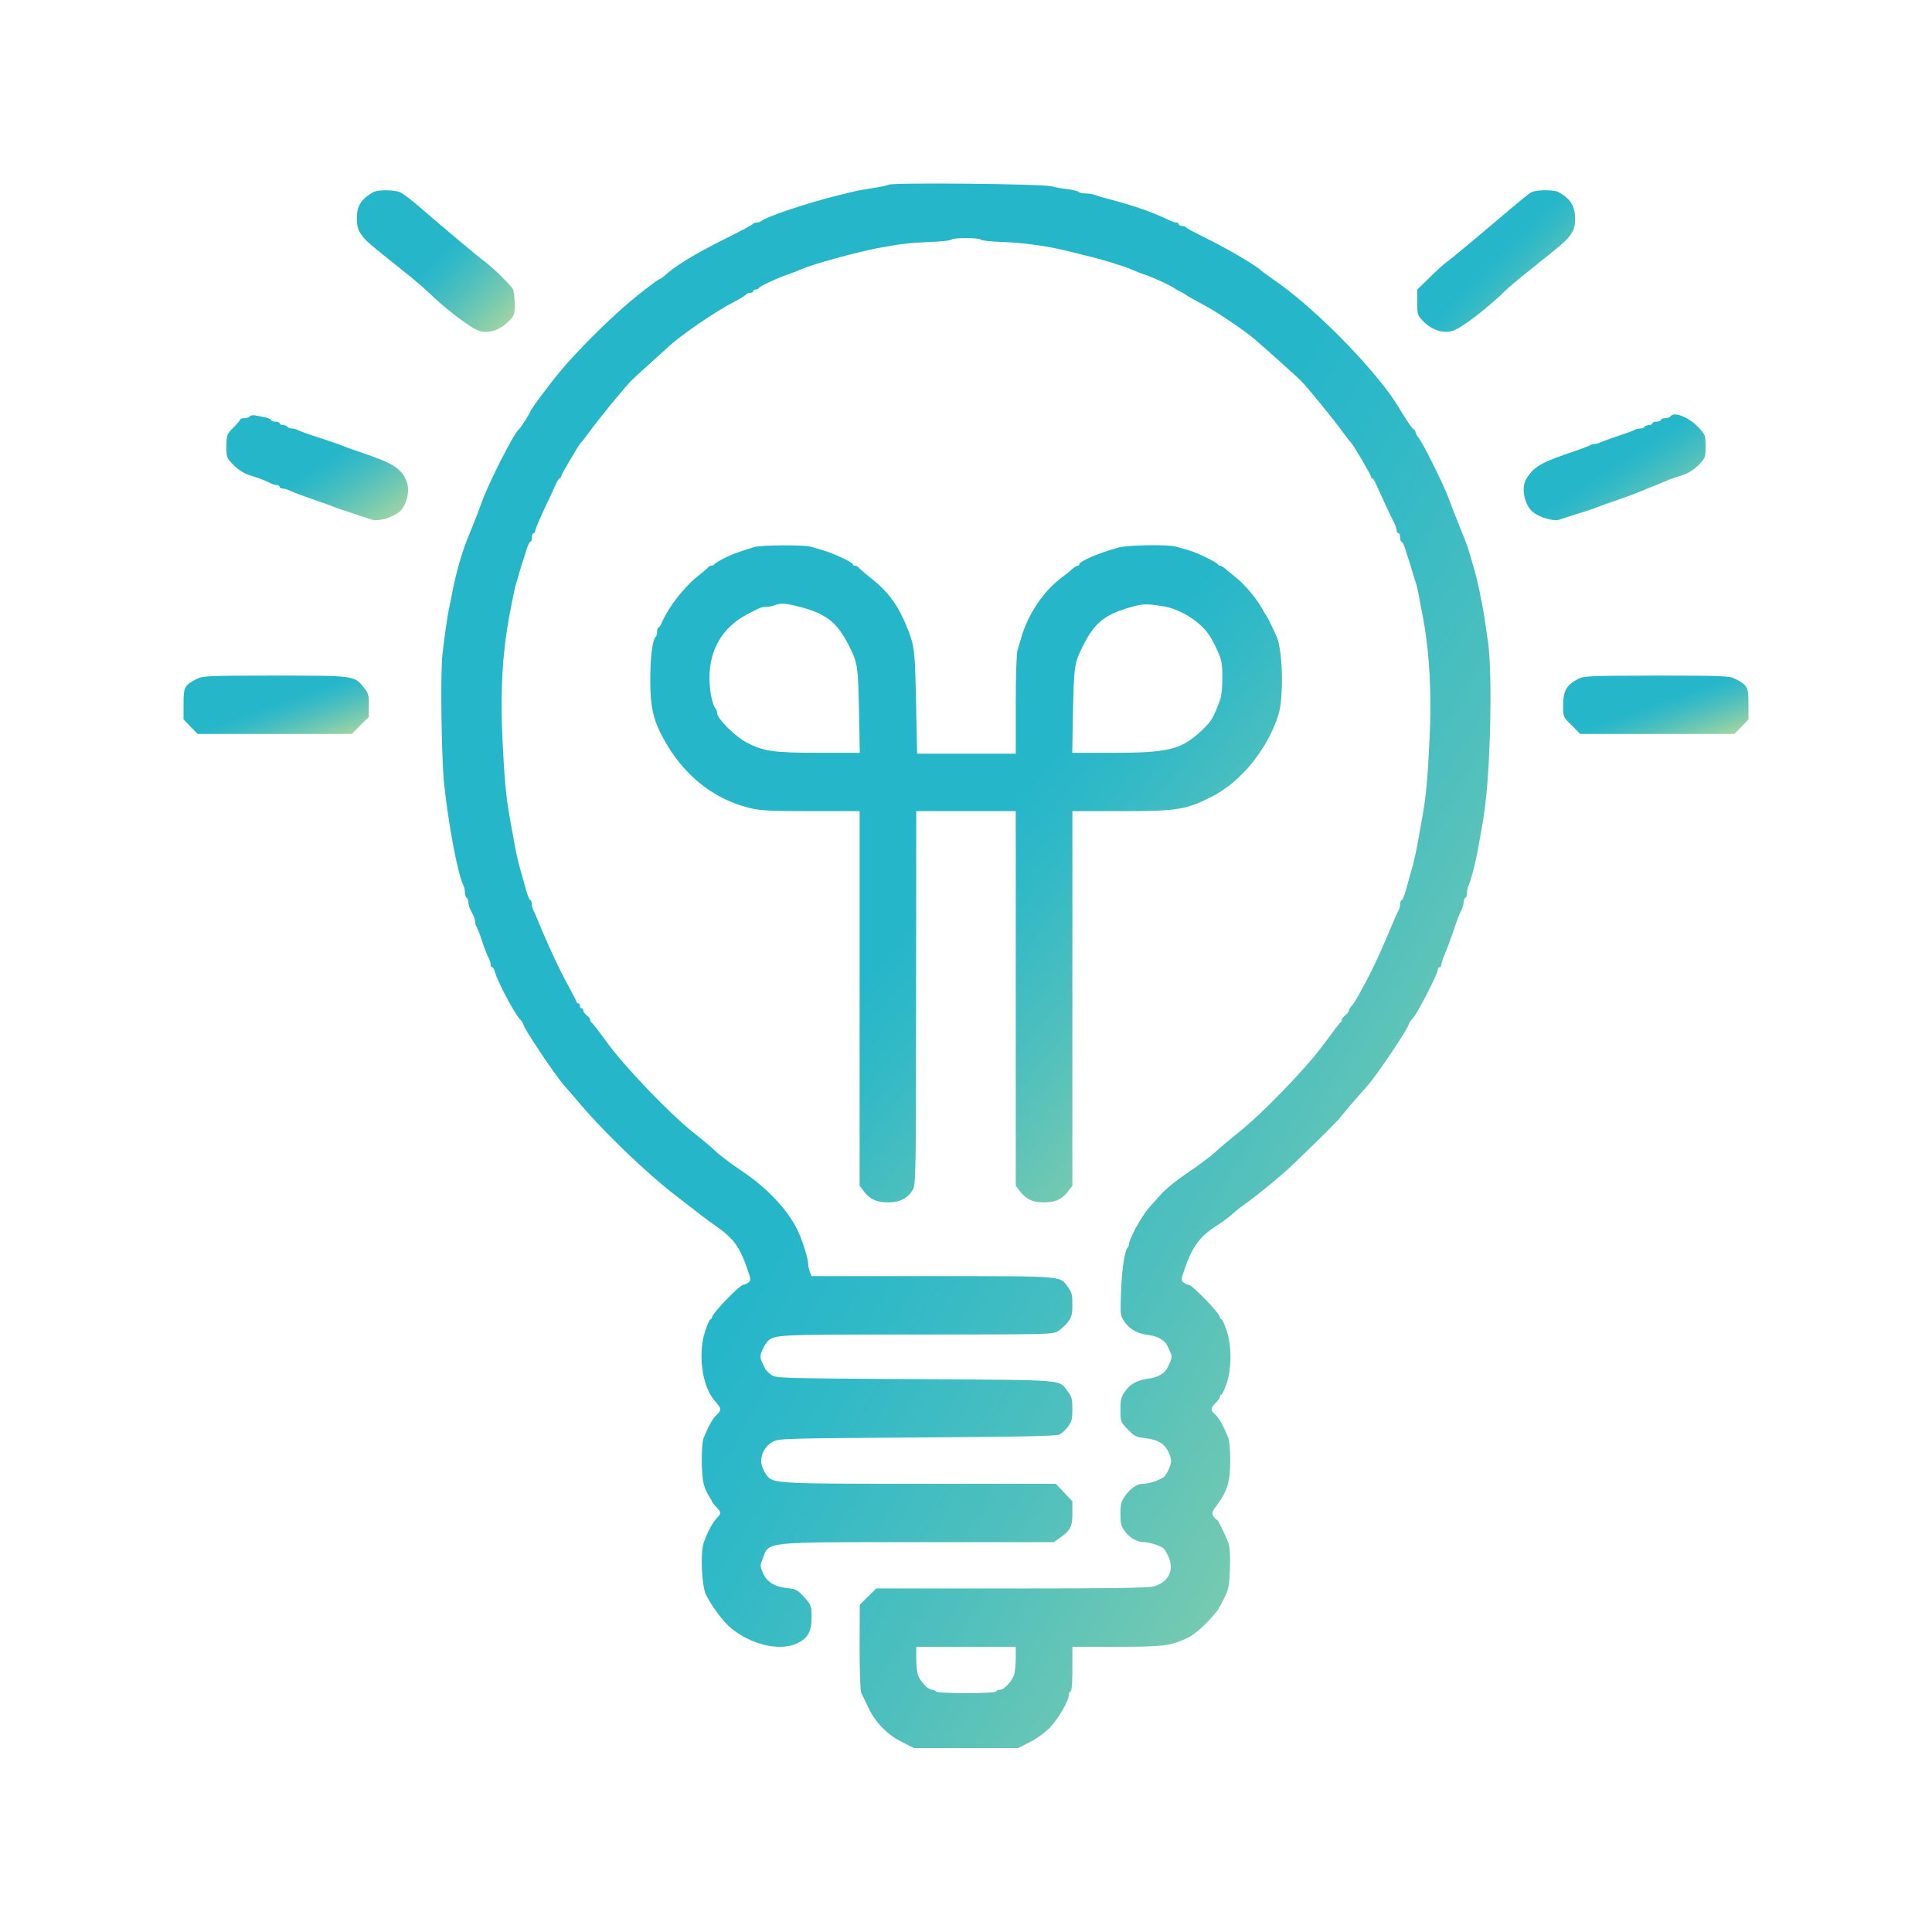
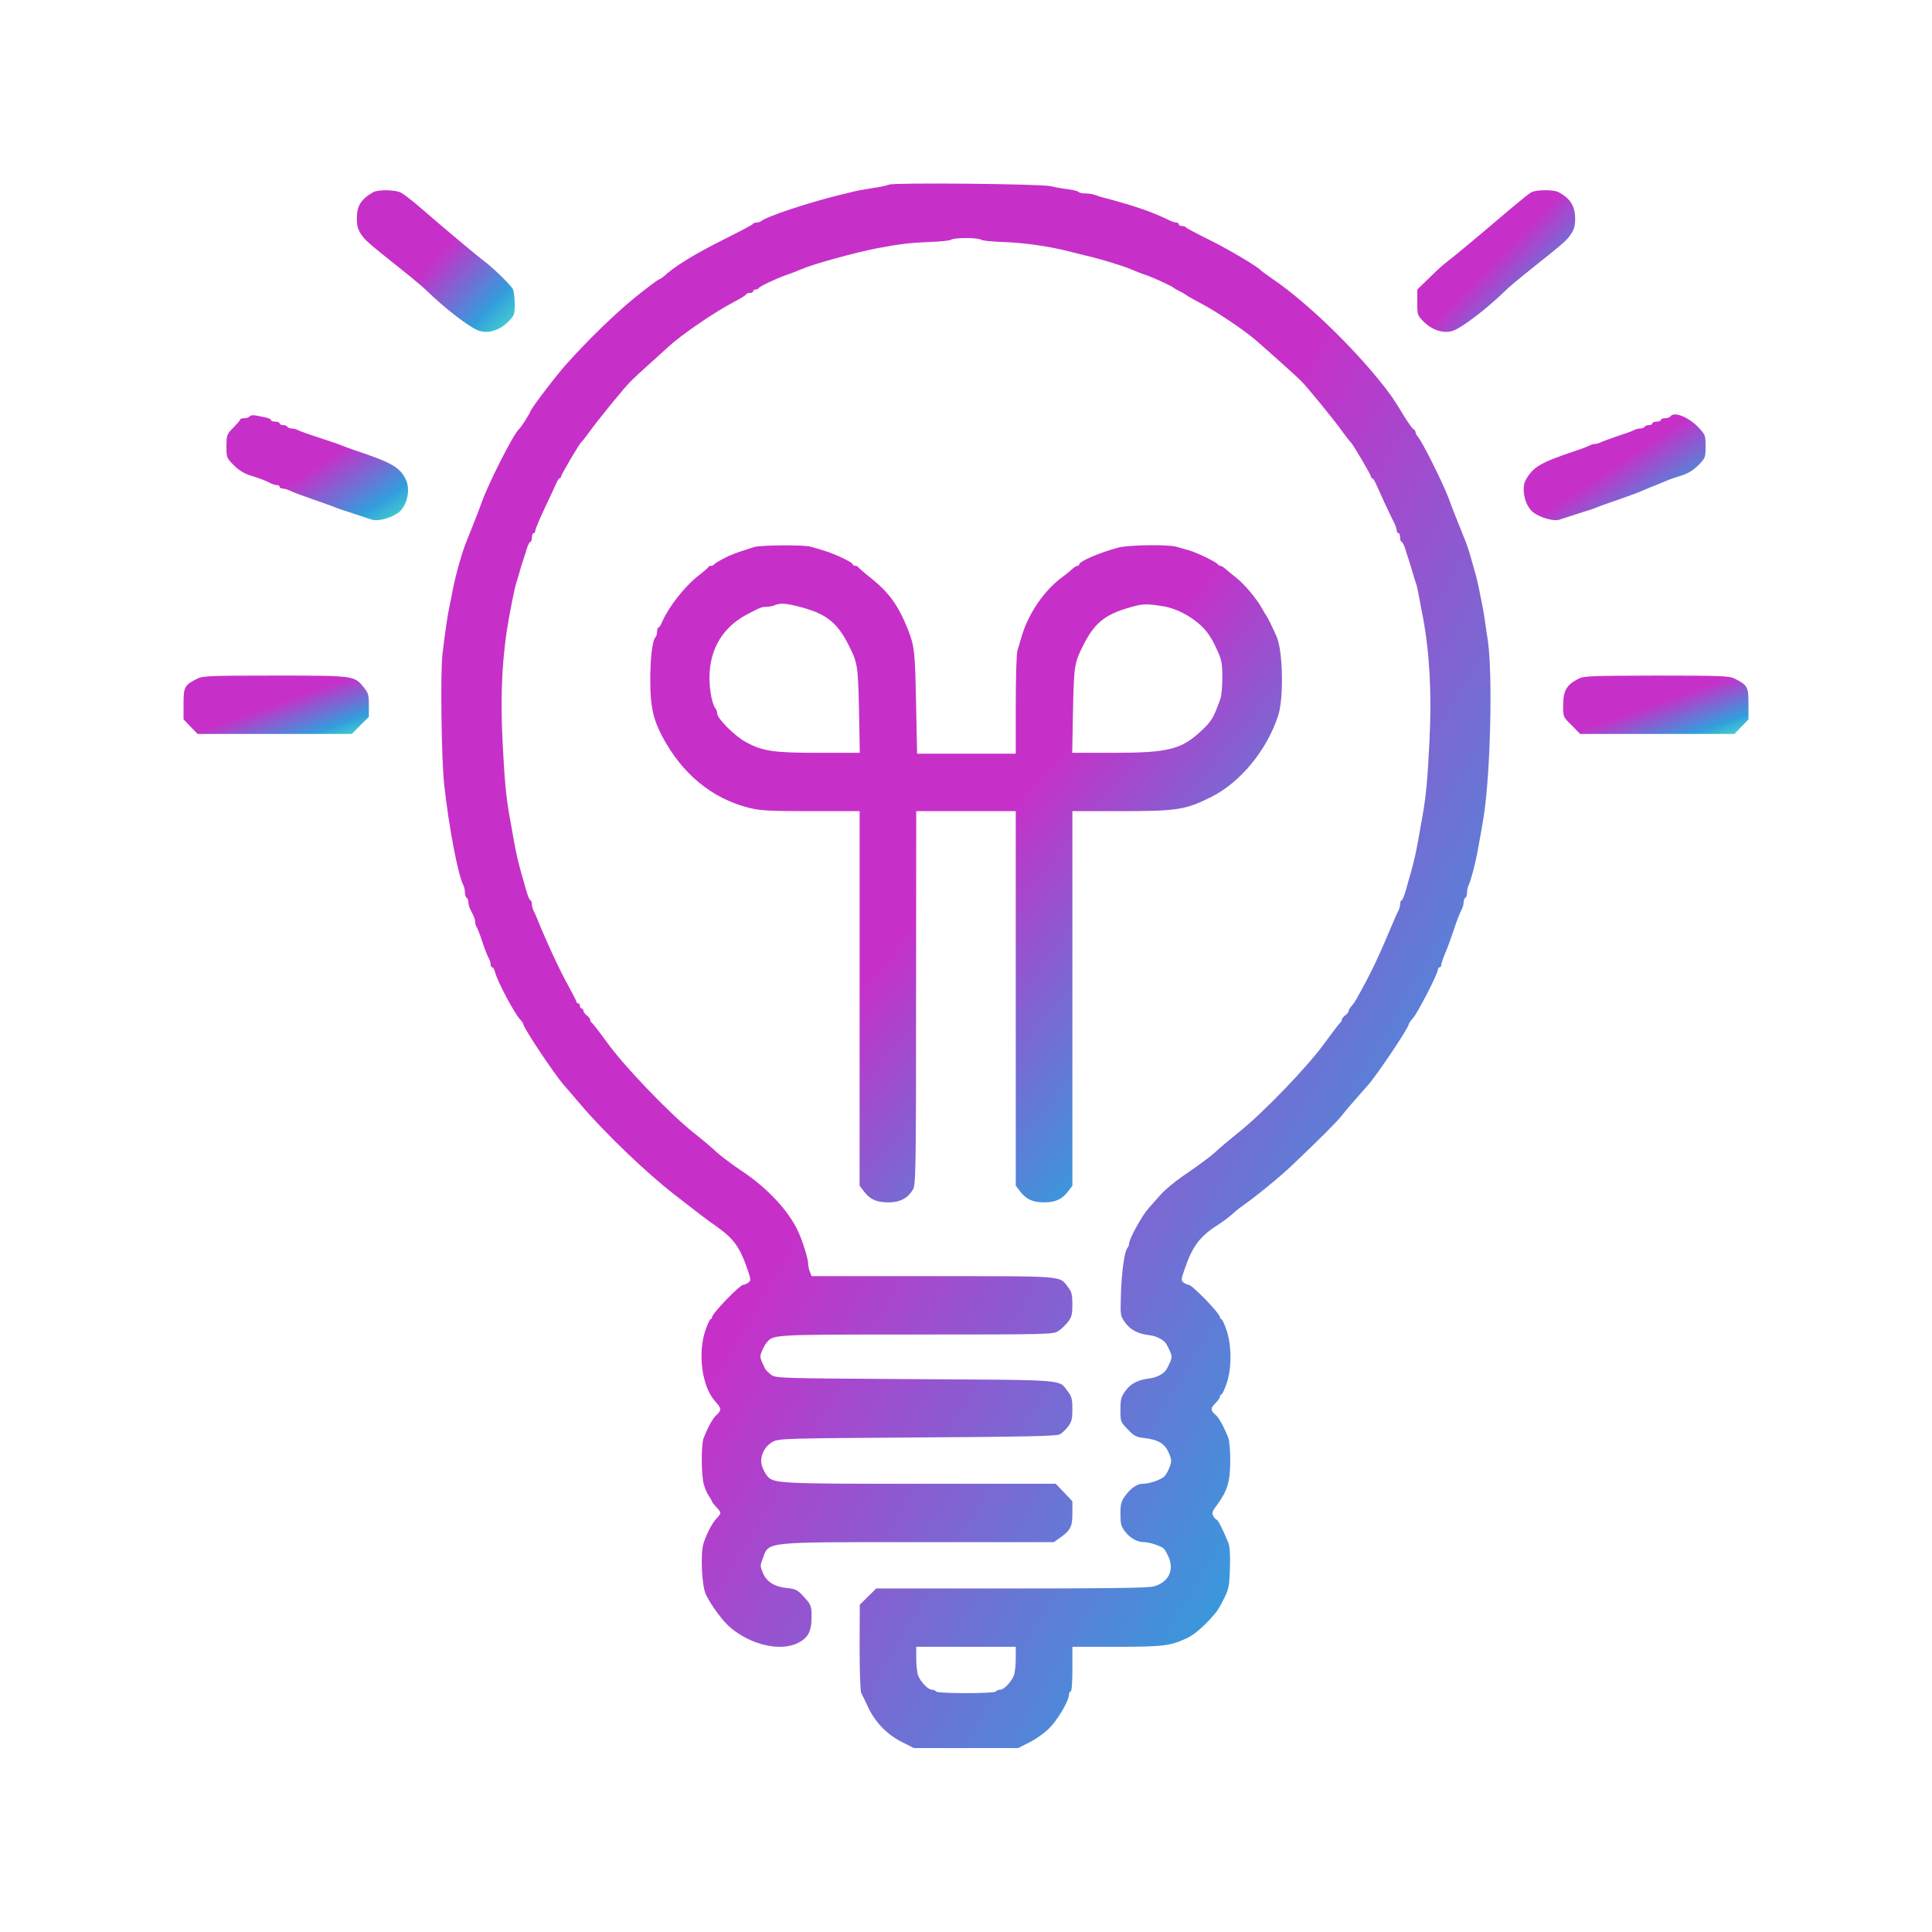
<svg xmlns="http://www.w3.org/2000/svg" width="200" height="200" viewBox="0 0 200 200" fill="none">
  <path d="M92.007 19.117C91.865 19.188 91.101 19.366 90.319 19.472C89.537 19.596 88.596 19.756 88.241 19.863C87.868 19.952 87.264 20.094 86.909 20.183C83.534 21.017 79.288 22.439 78.791 22.9C78.684 22.971 78.471 23.043 78.311 23.043C78.133 23.043 77.974 23.096 77.938 23.185C77.92 23.256 76.606 23.948 75.043 24.73C71.881 26.311 69.838 27.554 68.666 28.656C68.559 28.744 68.346 28.887 68.186 28.94C68.026 29.011 66.907 29.846 65.699 30.823C63.728 32.422 60.797 35.264 58.63 37.697C57.617 38.816 55.059 42.173 54.917 42.564C54.775 42.937 53.958 44.216 53.709 44.447C53.141 44.945 50.512 50.131 49.837 52.085C49.659 52.565 49.446 53.151 49.357 53.364C49.268 53.595 49.126 53.968 49.02 54.217C48.931 54.466 48.771 54.856 48.664 55.105C48.575 55.354 48.416 55.727 48.327 55.94C47.83 57.183 47.225 59.297 46.888 60.967C46.781 61.553 46.622 62.352 46.533 62.743C46.32 63.72 46.053 65.603 45.804 67.717C45.574 69.724 45.698 78.588 45.982 81.217C46.462 85.622 47.421 90.632 47.972 91.644C48.06 91.822 48.131 92.159 48.131 92.39C48.131 92.639 48.22 92.888 48.309 92.941C48.416 92.994 48.487 93.207 48.487 93.403C48.487 93.58 48.575 93.9 48.664 94.095C48.771 94.291 48.931 94.611 49.02 94.806C49.108 95.001 49.197 95.303 49.197 95.481C49.197 95.659 49.268 95.872 49.339 95.96C49.41 96.067 49.624 96.582 49.801 97.115C50.139 98.128 50.37 98.767 50.636 99.282C50.725 99.46 50.796 99.726 50.796 99.868C50.796 100.011 50.867 100.135 50.956 100.135C51.045 100.135 51.169 100.348 51.24 100.614C51.453 101.52 53.23 104.878 53.816 105.499C54.011 105.713 54.171 105.943 54.171 106.015C54.171 106.388 57.386 111.201 58.381 112.338C58.647 112.64 59.447 113.564 60.122 114.363C62.573 117.241 66.907 121.415 69.785 123.636C72.751 125.945 72.84 126.016 74.19 126.975C75.949 128.219 76.588 129.107 77.37 131.38C77.743 132.446 77.743 132.553 77.476 132.766C77.316 132.89 77.085 132.997 76.961 132.997C76.588 132.997 73.71 135.981 73.71 136.354C73.71 136.461 73.639 136.549 73.568 136.549C73.48 136.549 73.249 137.065 73.035 137.686C72.201 140.102 72.662 143.513 74.013 145.04C74.705 145.822 74.723 145.964 74.172 146.479C73.781 146.834 73.32 147.669 72.84 148.859C72.574 149.517 72.591 152.75 72.858 153.673C72.964 154.064 73.213 154.615 73.391 154.881C73.568 155.13 73.71 155.396 73.71 155.45C73.71 155.503 73.906 155.752 74.155 156.018C74.688 156.604 74.705 156.622 74.208 157.155C73.728 157.652 73.178 158.718 72.84 159.73C72.485 160.814 72.645 164.136 73.071 165.059C73.639 166.232 74.901 167.937 75.718 168.577C77.867 170.317 80.78 170.957 82.557 170.104C83.64 169.571 84.013 168.896 84.013 167.422C84.013 166.321 83.96 166.161 83.445 165.557C82.61 164.598 82.432 164.491 81.526 164.402C80.23 164.278 79.395 163.78 79.004 162.892C78.684 162.146 78.666 162.075 78.968 161.329C79.626 159.571 78.862 159.642 95.08 159.642H109.095L109.645 159.251C110.818 158.434 111.013 158.061 111.013 156.675V155.414L110.161 154.508L109.29 153.602H95.328C80.62 153.602 80.088 153.567 79.43 152.803C79.253 152.607 79.022 152.163 78.897 151.808C78.578 150.867 79.093 149.712 80.034 149.232C80.691 148.913 81.402 148.895 95.026 148.806C106.093 148.735 109.415 148.664 109.717 148.486C109.93 148.362 110.32 148.007 110.569 147.669C110.942 147.172 111.013 146.905 111.013 145.875C111.013 144.845 110.942 144.578 110.551 144.063C109.557 142.767 110.765 142.873 94.742 142.767C80.532 142.678 80.301 142.678 79.821 142.305C79.555 142.109 79.27 141.825 79.199 141.683C78.649 140.546 78.631 140.475 78.862 139.889C78.986 139.569 79.217 139.161 79.377 138.965C80.07 138.148 79.963 138.148 94.884 138.148C108.438 138.148 108.988 138.13 109.521 137.811C109.841 137.615 110.285 137.189 110.551 136.851C110.942 136.336 111.013 136.07 111.013 135.04C111.013 134.009 110.942 133.743 110.551 133.228C109.663 132.055 110.374 132.109 96.536 132.109H84.013L83.835 131.647C83.729 131.398 83.658 131.007 83.658 130.794C83.658 130.315 83.09 128.485 82.645 127.526C81.651 125.341 79.448 122.978 76.713 121.167C75.7 120.492 74.563 119.621 74.155 119.248C73.764 118.857 72.68 117.951 71.757 117.223C69.323 115.287 64.598 110.366 62.857 107.933C62.04 106.814 61.312 105.872 61.241 105.855C61.17 105.819 61.099 105.695 61.099 105.57C61.099 105.464 60.939 105.251 60.743 105.109C60.548 104.966 60.388 104.753 60.388 104.629C60.388 104.505 60.317 104.398 60.21 104.398C60.122 104.398 60.033 104.274 60.033 104.132C60.033 103.99 59.962 103.865 59.855 103.865C59.766 103.865 59.678 103.794 59.678 103.723C59.678 103.634 59.287 102.87 58.807 102C57.955 100.472 56.622 97.612 55.556 94.984C55.45 94.735 55.308 94.397 55.219 94.237C55.13 94.06 55.059 93.776 55.059 93.58C55.059 93.385 54.988 93.207 54.882 93.172C54.793 93.136 54.597 92.639 54.437 92.053C54.278 91.466 54.064 90.703 53.958 90.365C53.602 89.086 53.425 88.287 53.176 86.901C53.034 86.12 52.839 85.001 52.732 84.414C52.377 82.372 52.217 80.649 52.022 76.652C51.773 71.731 52.004 67.664 52.714 63.809C53.158 61.464 53.318 60.754 53.443 60.345C53.532 60.097 53.691 59.546 53.816 59.102C53.94 58.658 54.1 58.143 54.171 57.947C54.242 57.752 54.402 57.255 54.526 56.828C54.651 56.42 54.828 56.082 54.917 56.082C54.988 56.082 55.059 55.887 55.059 55.638C55.059 55.389 55.148 55.194 55.237 55.194C55.343 55.194 55.414 55.07 55.414 54.928C55.414 54.785 55.841 53.773 56.356 52.672C56.889 51.57 57.422 50.398 57.564 50.078C57.688 49.776 57.866 49.51 57.937 49.51C58.026 49.51 58.079 49.439 58.079 49.332C58.079 49.154 59.98 45.922 60.175 45.779C60.246 45.726 60.619 45.246 61.01 44.714C61.827 43.559 64.722 40.006 65.379 39.385C65.628 39.136 66.445 38.372 67.209 37.697C67.973 37.004 68.914 36.152 69.323 35.779C70.62 34.606 74.066 32.244 75.931 31.285C76.624 30.929 77.21 30.556 77.228 30.485C77.263 30.396 77.441 30.325 77.636 30.325C77.814 30.325 77.974 30.237 77.974 30.148C77.974 30.041 78.08 29.97 78.222 29.97C78.364 29.97 78.507 29.899 78.542 29.828C78.595 29.668 80.212 28.904 81.171 28.549C81.988 28.265 82.415 28.105 82.947 27.874C84.209 27.323 88.561 26.133 90.852 25.689C93.197 25.245 94.209 25.139 96.181 25.05C97.353 25.014 98.384 24.908 98.49 24.801C98.579 24.712 99.254 24.641 100 24.641C100.746 24.641 101.421 24.712 101.528 24.801C101.616 24.908 102.647 25.014 103.819 25.05C106.128 25.139 108.597 25.494 110.747 26.044C111.138 26.151 111.777 26.293 112.168 26.4C113.198 26.631 114.708 27.057 115.72 27.395C116.573 27.661 116.751 27.732 117.763 28.158C118.012 28.247 118.492 28.442 118.829 28.549C119.575 28.816 121.369 29.65 121.494 29.793C121.547 29.846 121.831 30.006 122.115 30.148C122.417 30.29 122.684 30.45 122.737 30.503C122.79 30.556 123.146 30.77 123.536 30.983C125.153 31.853 125.721 32.173 127.338 33.256C128.279 33.878 129.434 34.731 129.931 35.157C131.441 36.471 134.176 38.923 134.638 39.385C135.296 40.024 138.191 43.577 138.99 44.714C139.381 45.246 139.754 45.726 139.825 45.779C140.021 45.922 141.921 49.154 141.921 49.332C141.921 49.439 141.975 49.51 142.063 49.51C142.134 49.51 142.294 49.776 142.436 50.078C142.863 51.055 143.893 53.293 144.248 53.968C144.444 54.324 144.586 54.75 144.586 54.91C144.586 55.07 144.675 55.194 144.763 55.194C144.87 55.194 144.941 55.389 144.941 55.638C144.941 55.887 145.012 56.082 145.083 56.082C145.172 56.082 145.35 56.42 145.474 56.828C145.598 57.255 145.758 57.752 145.829 57.947C145.9 58.143 146.06 58.658 146.184 59.102C146.309 59.546 146.469 60.061 146.54 60.257C146.628 60.452 146.788 61.127 146.895 61.766C147.019 62.406 147.179 63.312 147.286 63.809C147.996 67.557 148.227 71.874 147.978 76.705C147.783 80.666 147.623 82.389 147.268 84.414C147.161 85.001 146.966 86.12 146.824 86.901C146.575 88.287 146.398 89.086 146.042 90.365C145.936 90.703 145.723 91.466 145.563 92.053C145.403 92.639 145.207 93.136 145.119 93.172C145.012 93.207 144.941 93.385 144.941 93.58C144.941 93.776 144.87 94.06 144.781 94.237C144.603 94.557 144.568 94.646 143.253 97.737C142.792 98.803 142.028 100.455 141.53 101.378C140.305 103.652 140.287 103.705 139.932 104.114C139.754 104.309 139.612 104.558 139.612 104.665C139.612 104.771 139.452 104.966 139.257 105.109C139.061 105.251 138.901 105.464 138.901 105.57C138.901 105.695 138.83 105.819 138.759 105.855C138.688 105.872 137.96 106.832 137.143 107.951C135.402 110.384 130.713 115.251 128.244 117.205C127.32 117.951 126.236 118.857 125.828 119.248C125.437 119.621 124.176 120.563 123.039 121.344C121.76 122.197 120.605 123.138 120.037 123.795C119.522 124.382 119.007 124.95 118.918 125.057C118.19 125.874 116.875 128.272 116.875 128.787C116.875 128.911 116.804 129.089 116.715 129.178C116.413 129.497 116.111 131.629 116.04 133.938C115.969 136.176 115.969 136.194 116.467 136.905C117.017 137.669 117.799 138.077 118.989 138.219C119.77 138.308 120.552 138.734 120.801 139.232C121.44 140.528 121.44 140.386 120.801 141.683C120.552 142.18 119.77 142.607 118.989 142.696C117.799 142.838 117.017 143.246 116.484 144.01C116.058 144.596 115.987 144.863 115.987 145.946C115.987 147.19 116.005 147.207 116.751 147.971C117.39 148.646 117.621 148.771 118.42 148.859C119.877 149.019 120.588 149.446 120.978 150.369C121.28 151.044 121.298 151.257 121.103 151.808C120.978 152.163 120.747 152.607 120.57 152.803C120.268 153.158 119.007 153.602 118.278 153.602C117.71 153.602 117.017 154.082 116.484 154.846C116.058 155.432 115.987 155.698 115.987 156.728C115.987 157.741 116.058 158.007 116.449 158.523C116.964 159.215 117.728 159.642 118.42 159.642C118.918 159.642 119.966 159.961 120.392 160.246C120.534 160.317 120.783 160.743 120.978 161.187C121.565 162.573 120.961 163.798 119.433 164.225C118.9 164.384 114.85 164.438 104.707 164.438H90.71L89.857 165.273L89.005 166.125L88.987 170.531C88.987 172.946 89.058 175.06 89.147 175.238C89.236 175.398 89.573 176.09 89.893 176.783C90.639 178.346 91.9 179.625 93.445 180.371L94.6 180.958H105.4L106.555 180.371C107.194 180.069 108.136 179.394 108.615 178.915C109.503 178.027 110.658 176.055 110.658 175.433C110.658 175.238 110.747 175.096 110.836 175.096C110.942 175.096 111.013 174.207 111.013 172.786V170.477H115.596C120.499 170.477 121.227 170.371 123.003 169.518C123.803 169.109 124.975 168.044 125.952 166.818C126.112 166.623 126.467 165.983 126.751 165.397C127.213 164.455 127.267 164.136 127.32 162.342C127.373 161.045 127.302 160.121 127.178 159.766C126.769 158.718 126.094 157.332 125.97 157.332C125.899 157.332 125.739 157.173 125.615 156.959C125.419 156.64 125.455 156.498 126.041 155.716C127.071 154.295 127.355 153.353 127.355 151.204C127.355 150.192 127.267 149.126 127.16 148.859C126.645 147.58 126.165 146.728 125.81 146.444C125.295 146.017 125.295 145.751 125.846 145.236C126.076 145.005 126.29 144.703 126.29 144.578C126.29 144.472 126.361 144.365 126.432 144.365C126.521 144.365 126.751 143.868 126.965 143.264C127.515 141.719 127.515 139.267 126.965 137.686C126.751 137.065 126.521 136.549 126.432 136.549C126.361 136.549 126.29 136.461 126.29 136.354C126.29 135.981 123.412 132.997 123.039 132.997C122.915 132.997 122.684 132.89 122.524 132.766C122.257 132.553 122.257 132.446 122.63 131.38C123.412 129.089 124.176 128.041 125.863 126.94C126.503 126.531 127.249 125.98 127.515 125.732C127.782 125.483 128.226 125.11 128.51 124.915C130.002 123.867 132.4 121.913 133.715 120.669C136.646 117.88 138.493 116.033 138.884 115.5C139.115 115.198 139.719 114.488 140.234 113.901C140.749 113.315 141.388 112.587 141.637 112.303C142.632 111.166 145.829 106.388 145.829 106.032C145.829 105.961 146.042 105.659 146.291 105.375C146.788 104.789 148.849 100.792 148.849 100.384C148.849 100.241 148.938 100.135 149.027 100.135C149.133 100.135 149.204 100.011 149.204 99.868C149.204 99.726 149.364 99.264 149.542 98.838C149.719 98.43 150.092 97.453 150.359 96.671C150.821 95.25 151.069 94.628 151.353 94.06C151.442 93.882 151.513 93.58 151.513 93.403C151.513 93.207 151.584 92.994 151.691 92.941C151.798 92.888 151.869 92.639 151.869 92.39C151.869 92.159 151.94 91.822 152.028 91.644C152.242 91.253 152.721 89.424 152.97 88.091C153.396 85.693 153.485 85.249 153.645 84.148C154.284 79.814 154.515 70.151 154.053 66.562C153.787 64.644 153.521 62.903 153.396 62.388C153.361 62.193 153.219 61.553 153.112 60.967C152.988 60.381 152.828 59.706 152.757 59.457C152.686 59.208 152.526 58.658 152.402 58.214C152.153 57.29 151.904 56.508 151.673 55.94C151.584 55.727 151.442 55.354 151.336 55.105C151.247 54.856 151.087 54.466 150.98 54.217C150.892 53.968 150.732 53.595 150.643 53.364C150.554 53.151 150.252 52.37 149.986 51.641C149.453 50.167 147.232 45.726 146.806 45.246C146.664 45.087 146.54 44.856 146.54 44.749C146.54 44.643 146.433 44.483 146.309 44.412C146.167 44.341 145.687 43.63 145.207 42.849C144.746 42.067 144.142 41.143 143.893 40.806C140.838 36.667 135.438 31.373 131.725 28.869C131.139 28.46 130.606 28.07 130.553 28.016C130.304 27.661 127.16 25.796 125.135 24.801C123.874 24.179 122.808 23.611 122.772 23.54C122.737 23.469 122.559 23.398 122.364 23.398C122.186 23.398 122.026 23.309 122.026 23.22C122.026 23.113 121.92 23.043 121.796 23.043C121.653 23.043 121.316 22.936 121.032 22.794C119.131 21.888 117.586 21.355 114.477 20.52C114.086 20.431 113.589 20.271 113.358 20.183C113.127 20.094 112.683 20.023 112.345 20.023C112.008 20.023 111.706 19.952 111.653 19.863C111.599 19.792 111.138 19.668 110.622 19.596C110.107 19.543 109.29 19.401 108.793 19.277C107.745 19.028 92.415 18.886 92.007 19.117ZM105.151 171.703C105.151 172.378 105.063 173.159 104.956 173.444C104.707 174.101 103.926 174.918 103.535 174.918C103.357 174.918 103.162 174.989 103.109 175.096C103.038 175.202 101.812 175.273 100 175.273C98.188 175.273 96.963 175.202 96.891 175.096C96.838 174.989 96.643 174.918 96.465 174.918C96.074 174.918 95.293 174.101 95.044 173.444C94.938 173.159 94.849 172.378 94.849 171.703V170.477H105.151V171.703Z" fill="url(#paint0_linear_17_117)" />
  <path d="M38.628 19.898C37.367 20.627 36.941 21.302 36.941 22.598C36.941 23.362 37.047 23.753 37.367 24.233C37.811 24.89 38.078 25.121 41.595 27.927C42.696 28.798 43.833 29.757 44.135 30.059C46 31.889 48.629 33.913 49.57 34.233C50.512 34.571 51.72 34.198 52.608 33.309C53.247 32.67 53.283 32.581 53.283 31.462C53.283 30.823 53.194 30.13 53.087 29.917C52.856 29.49 50.991 27.679 50.174 27.075C49.535 26.613 45.822 23.504 43.602 21.568C42.731 20.804 41.772 20.076 41.488 19.934C40.884 19.632 39.143 19.614 38.628 19.898Z" fill="url(#paint1_linear_17_117)" />
  <path d="M158.494 19.916C158.281 20.041 157.375 20.769 156.452 21.55C152.917 24.552 150.341 26.702 149.826 27.075C149.542 27.27 148.707 28.016 148.014 28.709L146.717 29.97V31.302C146.717 32.617 146.735 32.652 147.392 33.31C148.28 34.198 149.488 34.571 150.43 34.233C151.371 33.914 154 31.889 155.865 30.059C156.167 29.757 157.304 28.798 158.405 27.927C161.923 25.121 162.189 24.89 162.633 24.233C162.935 23.771 163.059 23.362 163.059 22.705C163.059 21.319 162.58 20.556 161.319 19.881C160.786 19.614 159.009 19.632 158.494 19.916Z" fill="url(#paint2_linear_17_117)" />
  <path d="M25.857 43.097C25.785 43.204 25.537 43.293 25.288 43.293C25.057 43.293 24.862 43.346 24.862 43.435C24.862 43.506 24.542 43.879 24.151 44.27C23.476 44.962 23.458 45.016 23.441 46.188C23.441 47.378 23.458 47.414 24.204 48.16C24.72 48.675 25.253 49.012 25.927 49.225C26.887 49.51 27.491 49.758 28.095 50.06C28.272 50.149 28.539 50.22 28.681 50.22C28.823 50.22 28.947 50.291 28.947 50.398C28.947 50.487 29.089 50.575 29.267 50.575C29.462 50.575 29.835 50.7 30.12 50.842C30.404 50.984 31.487 51.375 32.5 51.73C33.53 52.085 34.525 52.441 34.72 52.529C34.916 52.618 35.715 52.885 36.497 53.133C37.278 53.4 38.166 53.684 38.486 53.791C39.09 53.986 40.316 53.684 41.151 53.133C42.074 52.547 42.518 50.806 42.056 49.741C41.453 48.408 40.618 47.911 36.941 46.685C36.301 46.472 35.626 46.224 35.431 46.135C35.235 46.046 34.205 45.691 33.122 45.335C32.056 44.998 31.026 44.625 30.866 44.536C30.688 44.429 30.386 44.358 30.209 44.358C30.013 44.358 29.8 44.27 29.747 44.181C29.693 44.074 29.48 44.003 29.285 44.003C29.107 44.003 28.947 43.914 28.947 43.825C28.947 43.719 28.752 43.648 28.503 43.648C28.255 43.648 28.059 43.577 28.059 43.488C28.059 43.399 27.828 43.293 27.526 43.221C27.242 43.168 26.762 43.062 26.478 43.008C26.194 42.955 25.91 42.991 25.857 43.097Z" fill="url(#paint3_linear_17_117)" />
  <path d="M172.918 43.115C172.865 43.204 172.616 43.293 172.368 43.293C172.137 43.293 171.941 43.364 171.941 43.47C171.941 43.559 171.746 43.648 171.497 43.648C171.249 43.648 171.053 43.719 171.053 43.825C171.053 43.914 170.893 44.003 170.716 44.003C170.52 44.003 170.307 44.074 170.254 44.181C170.201 44.27 169.988 44.358 169.792 44.358C169.615 44.358 169.313 44.429 169.135 44.536C168.975 44.625 168.193 44.909 167.412 45.158C166.63 45.424 165.849 45.708 165.689 45.797C165.511 45.886 165.245 45.957 165.103 45.957C164.961 45.957 164.694 46.028 164.516 46.135C164.357 46.224 163.699 46.472 163.06 46.685C159.489 47.876 158.726 48.32 157.962 49.652C157.447 50.54 157.837 52.352 158.708 53.027C159.418 53.595 160.893 54.004 161.443 53.791C161.692 53.702 162.58 53.418 163.415 53.151C164.25 52.903 165.085 52.618 165.28 52.529C165.476 52.441 166.453 52.085 167.465 51.748C168.478 51.393 169.597 50.984 169.952 50.824C170.307 50.664 170.769 50.487 170.965 50.398C171.355 50.256 172.084 49.954 172.705 49.687C172.918 49.599 173.54 49.385 174.073 49.225C174.748 49.012 175.281 48.675 175.814 48.16C176.542 47.414 176.56 47.36 176.56 46.224C176.56 45.069 176.542 45.016 175.814 44.234C174.784 43.151 173.256 42.564 172.918 43.115Z" fill="url(#paint4_linear_17_117)" />
  <path d="M78.063 56.633C76.109 57.254 75.665 57.414 74.865 57.841C74.386 58.089 73.959 58.356 73.924 58.427C73.888 58.516 73.746 58.569 73.622 58.569C73.498 58.569 73.355 58.622 73.32 58.711C73.302 58.782 72.823 59.191 72.29 59.599C70.851 60.736 69.252 62.779 68.542 64.377C68.417 64.697 68.24 64.964 68.169 64.964C68.08 64.964 68.026 65.141 68.026 65.372C68.026 65.603 67.955 65.852 67.867 65.941C67.529 66.296 67.316 68.09 67.316 70.417C67.316 73.082 67.6 74.414 68.542 76.208C70.602 80.116 73.711 82.674 77.565 83.633C78.72 83.917 79.608 83.97 83.942 83.97H88.987V122.747L89.449 123.351C90.071 124.168 90.746 124.47 91.971 124.47C93.161 124.47 93.978 124.044 94.511 123.138C94.796 122.641 94.831 121.362 94.831 103.279L94.849 83.97H105.152V122.747L105.613 123.351C106.235 124.151 106.91 124.47 108.083 124.47C109.255 124.47 109.93 124.151 110.552 123.351L111.013 122.747V83.97H116.058C121.867 83.97 122.719 83.828 125.366 82.514C128.404 81.004 131.175 77.629 132.329 74.041C132.898 72.229 132.809 67.433 132.169 65.941C131.85 65.177 131.175 63.809 131.086 63.72C131.033 63.667 130.837 63.347 130.66 63.01C130.056 61.926 128.812 60.452 127.871 59.724C127.373 59.333 126.858 58.906 126.734 58.782C126.592 58.675 126.414 58.569 126.325 58.569C126.219 58.569 126.112 58.516 126.077 58.427C125.988 58.214 123.945 57.219 123.092 56.97C122.648 56.846 122.062 56.686 121.778 56.597C120.943 56.349 116.84 56.402 115.774 56.686C113.838 57.201 111.724 58.107 111.724 58.427C111.724 58.498 111.635 58.569 111.546 58.569C111.44 58.569 111.173 58.729 110.96 58.942C110.747 59.137 110.338 59.475 110.036 59.688C108.065 61.127 106.431 63.525 105.702 66.065C105.596 66.438 105.436 67.006 105.329 67.326C105.223 67.664 105.152 70.115 105.152 72.975V78.02H94.938L94.831 72.779C94.725 67.468 94.671 66.882 93.978 65.141C93.001 62.69 92.042 61.34 90.142 59.83C89.467 59.297 88.88 58.782 88.845 58.711C88.809 58.64 88.667 58.569 88.525 58.569C88.383 58.569 88.276 58.498 88.276 58.409C88.276 58.214 86.323 57.29 85.257 56.988C84.813 56.846 84.227 56.686 83.942 56.597C83.267 56.384 78.738 56.42 78.063 56.633ZM82.184 62.672C85.417 63.418 86.607 64.289 87.903 66.882C88.792 68.676 88.827 68.889 88.934 73.97L89.005 77.931H84.777C80.052 77.931 78.986 77.771 77.228 76.829C76.109 76.243 74.244 74.378 74.244 73.863C74.244 73.703 74.172 73.49 74.102 73.383C73.728 72.975 73.444 71.501 73.444 70.115C73.462 67.166 74.847 64.875 77.441 63.543C78.738 62.868 78.844 62.832 79.342 62.814C79.626 62.814 79.999 62.743 80.194 62.654C80.692 62.441 81.207 62.441 82.184 62.672ZM120.428 62.761C121.725 62.974 123.252 63.756 124.336 64.768C124.94 65.337 125.419 66.029 125.863 67.006C126.485 68.321 126.521 68.552 126.538 70.115C126.538 71.127 126.45 72.051 126.308 72.424C126.183 72.762 126.023 73.206 125.935 73.401C125.562 74.378 125.242 74.84 124.318 75.693C122.275 77.593 120.925 77.931 115.223 77.931H110.996L111.067 73.97C111.173 68.889 111.209 68.676 112.097 66.882C113.358 64.342 114.495 63.489 117.675 62.69C118.35 62.512 119.06 62.53 120.428 62.761Z" fill="url(#paint5_linear_17_117)" />
  <path d="M20.421 70.257C19.089 70.932 19 71.092 19 72.868V74.467L19.728 75.231L20.457 75.977H36.426L37.296 75.089L38.184 74.218V73.01C38.184 71.909 38.131 71.731 37.634 71.127C36.657 69.937 36.674 69.937 28.432 69.937C21.682 69.937 20.972 69.973 20.421 70.257Z" fill="url(#paint6_linear_17_117)" />
  <path d="M163.38 70.275C162.172 70.897 161.816 71.5 161.816 73.046C161.816 74.218 161.816 74.218 162.705 75.089L163.575 75.977H179.544L180.272 75.231L181.001 74.467V72.868C181.001 71.092 180.912 70.932 179.58 70.257C179.029 69.973 178.318 69.937 171.497 69.937C164.587 69.955 163.984 69.973 163.38 70.275Z" fill="url(#paint7_linear_17_117)" />
  <defs>
    <linearGradient id="paint0_linear_17_117" x1="45.684" y1="19" x2="197.143" y2="108.224" gradientUnits="userSpaceOnUse">
-       <stop offset="0.491" stop-color="#26B6CA" />
-       <stop offset="0.56" stop-color="#30B9C7" />
-       <stop offset="0.68" stop-color="#4DBFBE" />
-       <stop offset="0.837" stop-color="#7ACBAF" />
-       <stop offset="1" stop-color="#B1D89E" />
+       <stop offset="0.491" stop-color="#C630C9" />
+       <stop offset="0.837" stop-color="#339DDC" />
+       <stop offset="1" stop-color="#47DDCD" />
    </linearGradient>
    <linearGradient id="paint1_linear_17_117" x1="36.941" y1="19.696" x2="52.612" y2="35.041" gradientUnits="userSpaceOnUse">
-       <stop offset="0.491" stop-color="#26B6CA" />
-       <stop offset="0.56" stop-color="#30B9C7" />
-       <stop offset="0.68" stop-color="#4DBFBE" />
-       <stop offset="0.837" stop-color="#7ACBAF" />
-       <stop offset="1" stop-color="#B1D89E" />
+       <stop offset="0.491" stop-color="#C630C9" />
+       <stop offset="0.837" stop-color="#339DDC" />
+       <stop offset="1" stop-color="#47DDCD" />
    </linearGradient>
    <linearGradient id="paint2_linear_17_117" x1="146.717" y1="19.691" x2="162.393" y2="35.037" gradientUnits="userSpaceOnUse">
-       <stop offset="0.491" stop-color="#26B6CA" />
-       <stop offset="0.56" stop-color="#30B9C7" />
-       <stop offset="0.68" stop-color="#4DBFBE" />
-       <stop offset="0.837" stop-color="#7ACBAF" />
-       <stop offset="1" stop-color="#B1D89E" />
+       <stop offset="0.491" stop-color="#C630C9" />
+       <stop offset="0.837" stop-color="#339DDC" />
+       <stop offset="1" stop-color="#47DDCD" />
    </linearGradient>
    <linearGradient id="paint3_linear_17_117" x1="23.441" y1="42.984" x2="34.11" y2="59.2" gradientUnits="userSpaceOnUse">
-       <stop offset="0.491" stop-color="#26B6CA" />
-       <stop offset="0.56" stop-color="#30B9C7" />
-       <stop offset="0.68" stop-color="#4DBFBE" />
-       <stop offset="0.837" stop-color="#7ACBAF" />
-       <stop offset="1" stop-color="#B1D89E" />
+       <stop offset="0.491" stop-color="#C630C9" />
+       <stop offset="0.837" stop-color="#339DDC" />
+       <stop offset="1" stop-color="#47DDCD" />
    </linearGradient>
    <linearGradient id="paint4_linear_17_117" x1="157.731" y1="42.905" x2="168.5" y2="59.181" gradientUnits="userSpaceOnUse">
-       <stop offset="0.491" stop-color="#26B6CA" />
-       <stop offset="0.56" stop-color="#30B9C7" />
-       <stop offset="0.68" stop-color="#4DBFBE" />
-       <stop offset="0.837" stop-color="#7ACBAF" />
-       <stop offset="1" stop-color="#B1D89E" />
+       <stop offset="0.491" stop-color="#C630C9" />
+       <stop offset="0.837" stop-color="#339DDC" />
+       <stop offset="1" stop-color="#47DDCD" />
    </linearGradient>
    <linearGradient id="paint5_linear_17_117" x1="67.316" y1="56.438" x2="139.026" y2="116.986" gradientUnits="userSpaceOnUse">
-       <stop offset="0.491" stop-color="#26B6CA" />
-       <stop offset="0.56" stop-color="#30B9C7" />
-       <stop offset="0.68" stop-color="#4DBFBE" />
-       <stop offset="0.837" stop-color="#7ACBAF" />
-       <stop offset="1" stop-color="#B1D89E" />
+       <stop offset="0.491" stop-color="#C630C9" />
+       <stop offset="0.837" stop-color="#339DDC" />
+       <stop offset="1" stop-color="#47DDCD" />
    </linearGradient>
    <linearGradient id="paint6_linear_17_117" x1="19" y1="69.937" x2="23.102" y2="81.382" gradientUnits="userSpaceOnUse">
-       <stop offset="0.491" stop-color="#26B6CA" />
-       <stop offset="0.56" stop-color="#30B9C7" />
-       <stop offset="0.68" stop-color="#4DBFBE" />
-       <stop offset="0.837" stop-color="#7ACBAF" />
-       <stop offset="1" stop-color="#B1D89E" />
+       <stop offset="0.491" stop-color="#C630C9" />
+       <stop offset="0.837" stop-color="#339DDC" />
+       <stop offset="1" stop-color="#47DDCD" />
    </linearGradient>
    <linearGradient id="paint7_linear_17_117" x1="161.816" y1="69.937" x2="165.918" y2="81.382" gradientUnits="userSpaceOnUse">
-       <stop offset="0.491" stop-color="#26B6CA" />
-       <stop offset="0.56" stop-color="#30B9C7" />
-       <stop offset="0.68" stop-color="#4DBFBE" />
-       <stop offset="0.837" stop-color="#7ACBAF" />
-       <stop offset="1" stop-color="#B1D89E" />
+       <stop offset="0.491" stop-color="#C630C9" />
+       <stop offset="0.837" stop-color="#339DDC" />
+       <stop offset="1" stop-color="#47DDCD" />
    </linearGradient>
  </defs>
</svg>
